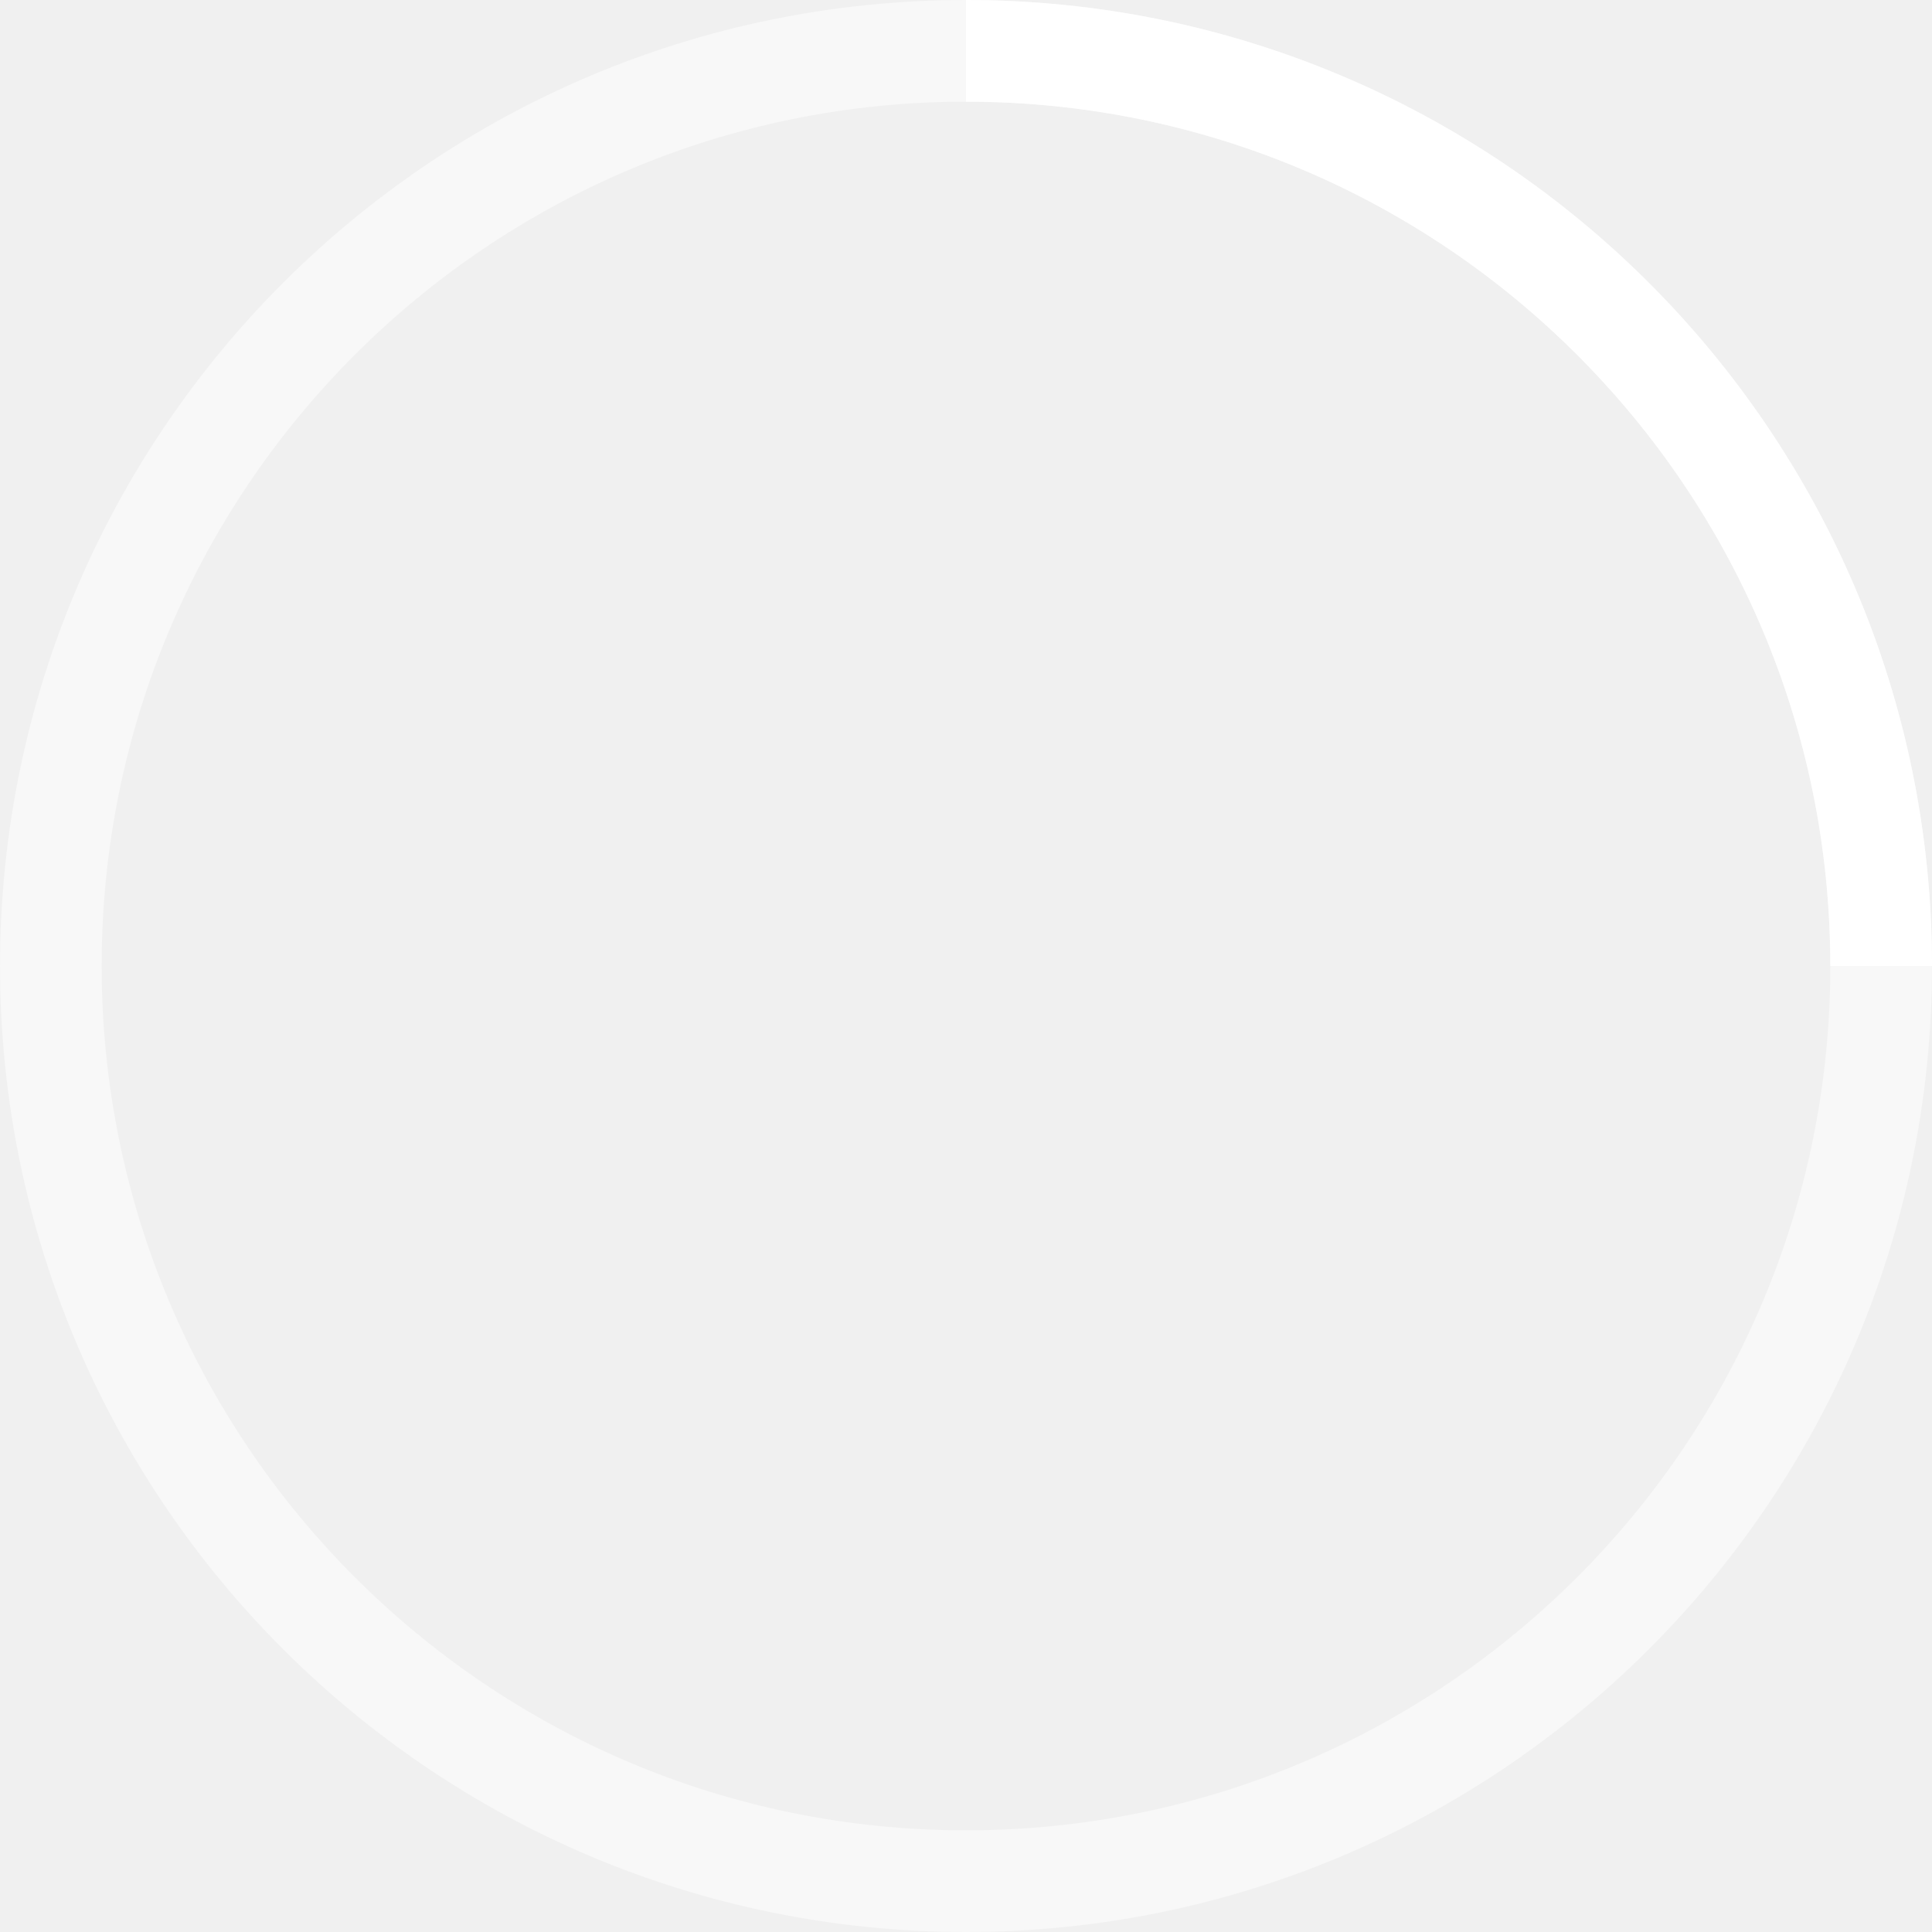
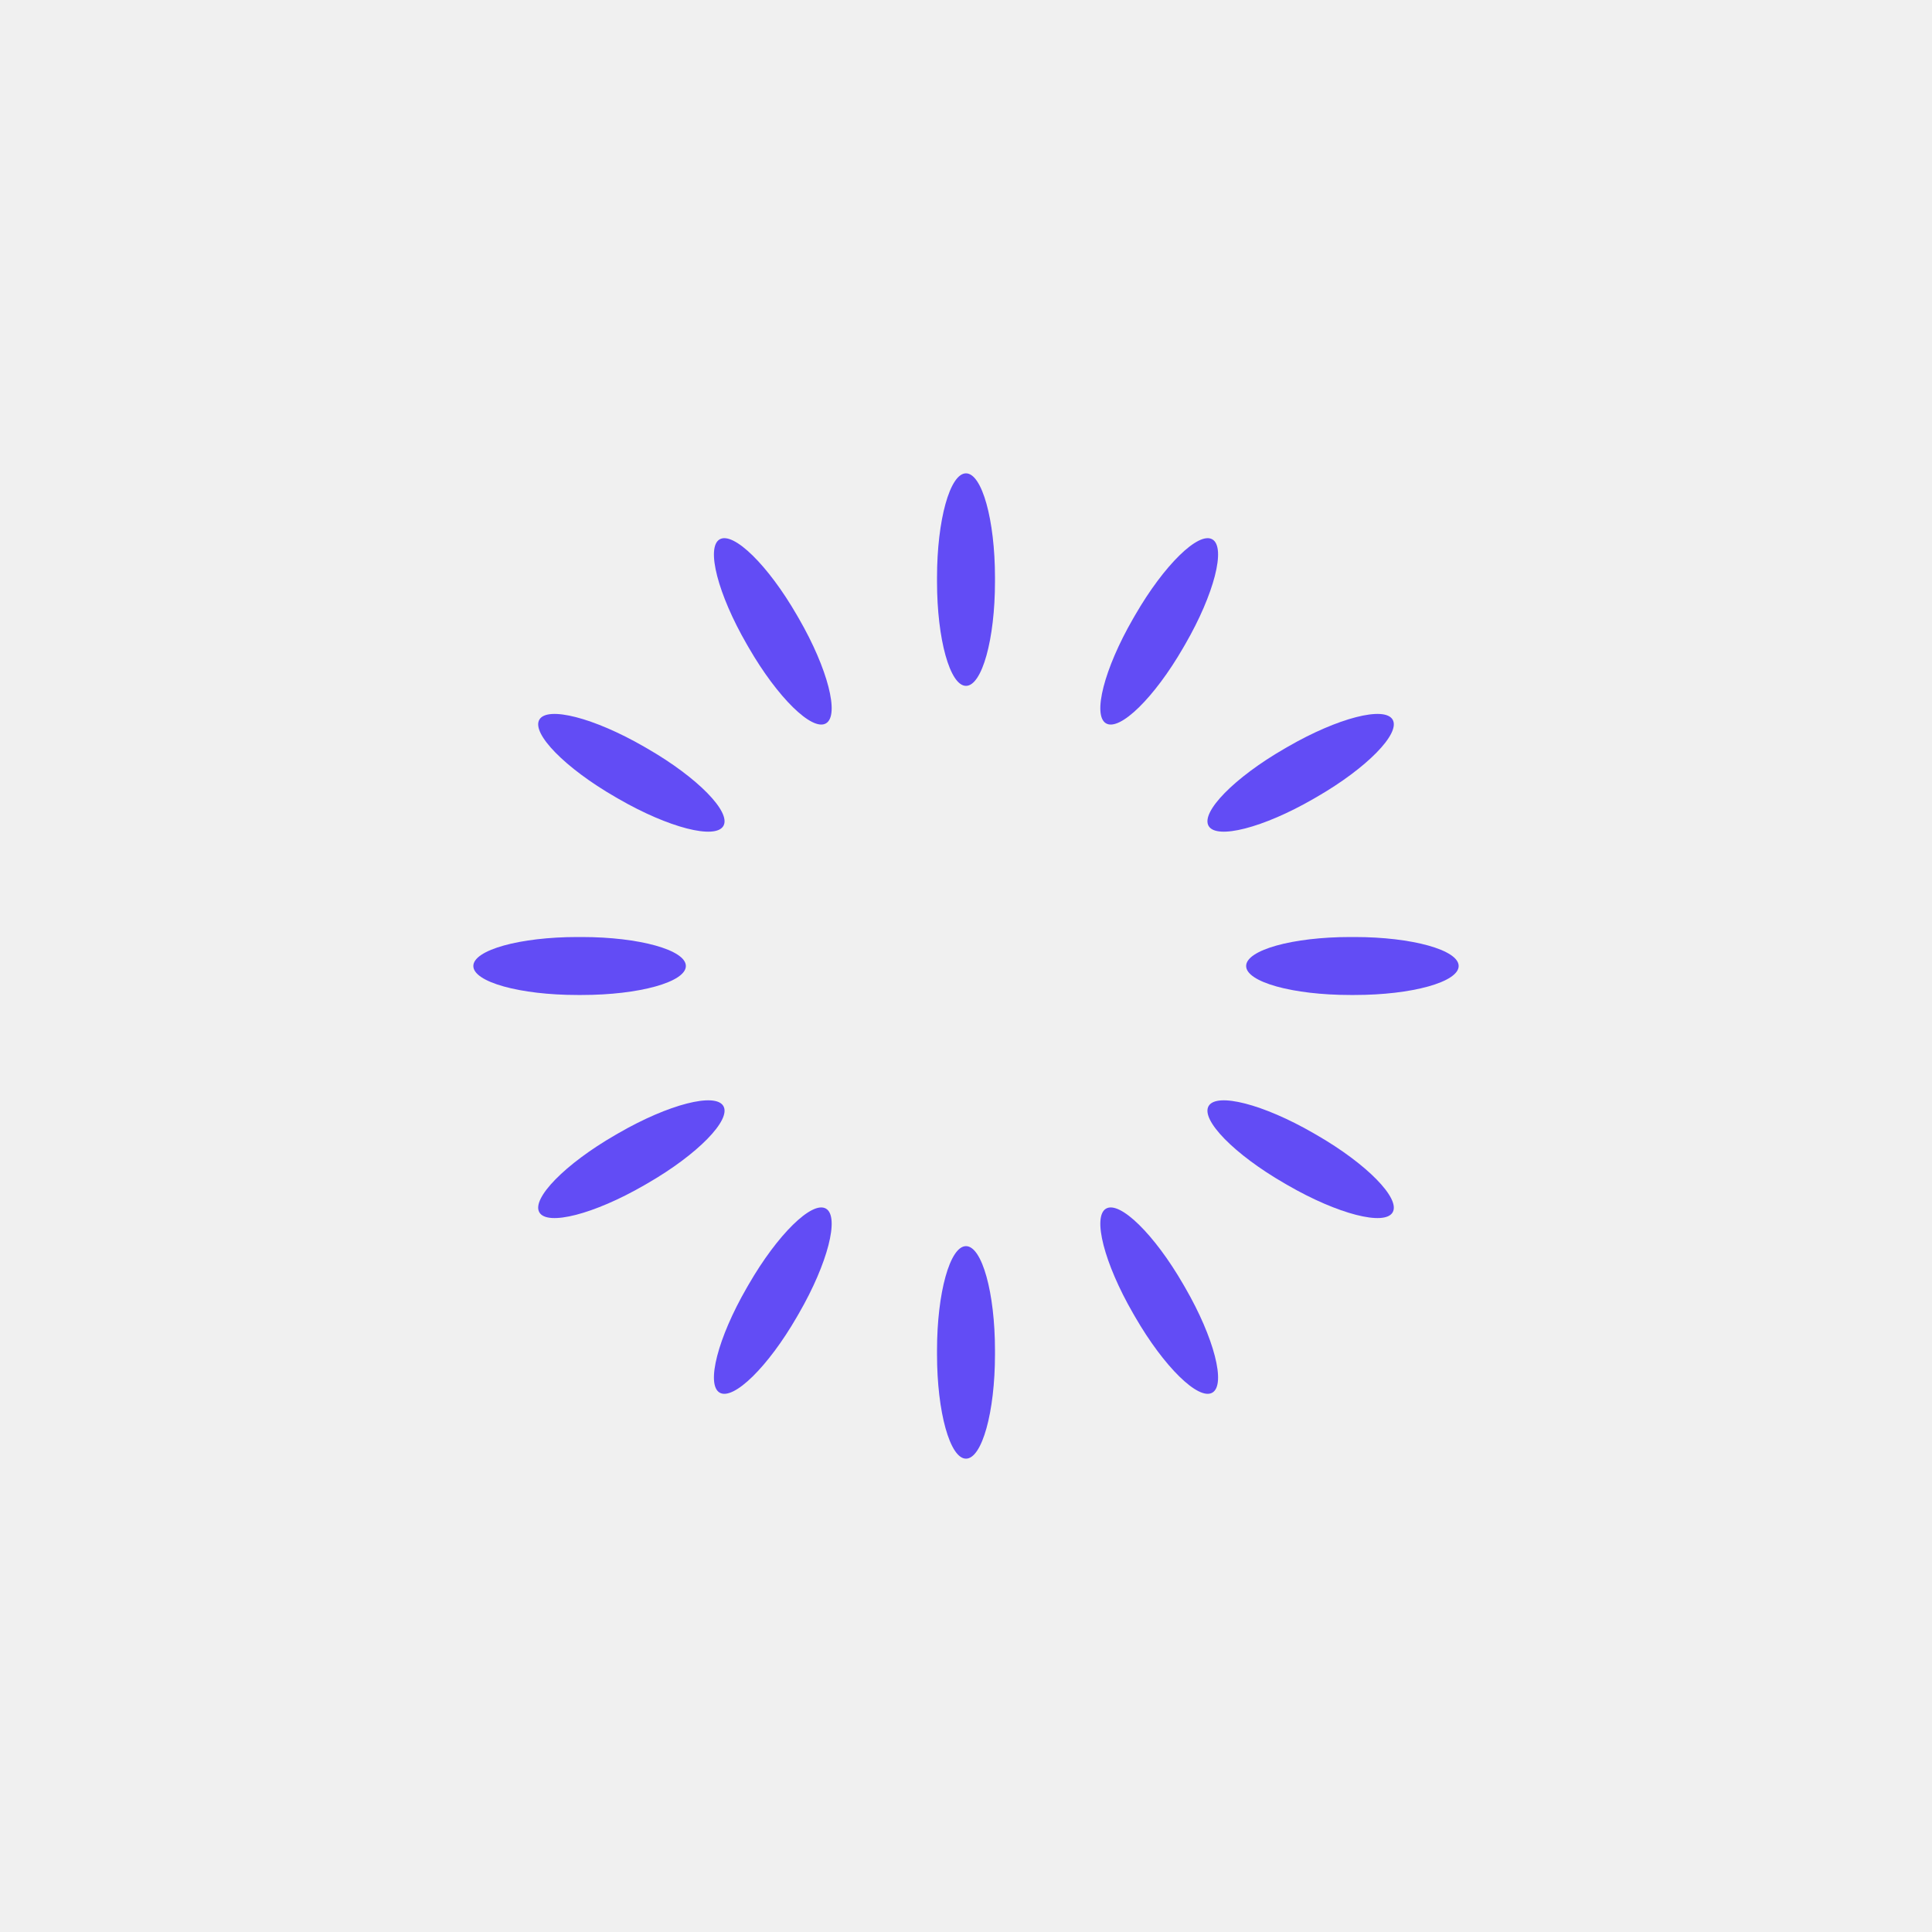
- <svg xmlns="http://www.w3.org/2000/svg" width="38" height="38" viewBox="0 0 38 38" stroke="#fff">
-   <g fill="none" fill-rule="evenodd">
-     <g transform="translate(1 1)" stroke-width="2">
-       <circle stroke-opacity=".5" cx="18" cy="18" r="18" />
-       <path d="M36 18c0-9.94-8.06-18-18-18">
-         <animateTransform attributeName="transform" type="rotate" from="0 18 18" to="360 18 18" dur=".9s" repeatCount="indefinite" />
-       </path>
+ <svg xmlns="http://www.w3.org/2000/svg" viewBox="0 0 100 100" preserveAspectRatio="xMidYMid" width="200" height="200" style="shape-rendering: auto; display: block; background: transparent;">
+   <g>
+     <g transform="rotate(0 50 50)">
+       <rect x="48.5" y="24.5" rx="1.5" ry="5.39" width="3" height="11" fill="#624cf5">
+         <animate attributeName="opacity" values="1;0" keyTimes="0;1" dur="1s" begin="-0.917s" repeatCount="indefinite" />
+       </rect>
    </g>
+     <g transform="rotate(30 50 50)">
+       <rect x="48.5" y="24.5" rx="1.5" ry="5.39" width="3" height="11" fill="#624cf5">
+         <animate attributeName="opacity" values="1;0" keyTimes="0;1" dur="1s" begin="-0.833s" repeatCount="indefinite" />
+       </rect>
+     </g>
+     <g transform="rotate(60 50 50)">
+       <rect x="48.5" y="24.5" rx="1.5" ry="5.39" width="3" height="11" fill="#624cf5">
+         <animate attributeName="opacity" values="1;0" keyTimes="0;1" dur="1s" begin="-0.75s" repeatCount="indefinite" />
+       </rect>
+     </g>
+     <g transform="rotate(90 50 50)">
+       <rect x="48.5" y="24.5" rx="1.5" ry="5.39" width="3" height="11" fill="#624cf5">
+         <animate attributeName="opacity" values="1;0" keyTimes="0;1" dur="1s" begin="-0.667s" repeatCount="indefinite" />
+       </rect>
+     </g>
+     <g transform="rotate(120 50 50)">
+       <rect x="48.5" y="24.5" rx="1.5" ry="5.39" width="3" height="11" fill="#624cf5">
+         <animate attributeName="opacity" values="1;0" keyTimes="0;1" dur="1s" begin="-0.583s" repeatCount="indefinite" />
+       </rect>
+     </g>
+     <g transform="rotate(150 50 50)">
+       <rect x="48.5" y="24.5" rx="1.5" ry="5.39" width="3" height="11" fill="#624cf5">
+         <animate attributeName="opacity" values="1;0" keyTimes="0;1" dur="1s" begin="-0.5s" repeatCount="indefinite" />
+       </rect>
+     </g>
+     <g transform="rotate(180 50 50)">
+       <rect x="48.5" y="24.5" rx="1.5" ry="5.39" width="3" height="11" fill="#624cf5">
+         <animate attributeName="opacity" values="1;0" keyTimes="0;1" dur="1s" begin="-0.417s" repeatCount="indefinite" />
+       </rect>
+     </g>
+     <g transform="rotate(210 50 50)">
+       <rect x="48.5" y="24.5" rx="1.5" ry="5.39" width="3" height="11" fill="#624cf5">
+         <animate attributeName="opacity" values="1;0" keyTimes="0;1" dur="1s" begin="-0.333s" repeatCount="indefinite" />
+       </rect>
+     </g>
+     <g transform="rotate(240 50 50)">
+       <rect x="48.5" y="24.5" rx="1.5" ry="5.39" width="3" height="11" fill="#624cf5">
+         <animate attributeName="opacity" values="1;0" keyTimes="0;1" dur="1s" begin="-0.25s" repeatCount="indefinite" />
+       </rect>
+     </g>
+     <g transform="rotate(270 50 50)">
+       <rect x="48.5" y="24.5" rx="1.5" ry="5.39" width="3" height="11" fill="#624cf5">
+         <animate attributeName="opacity" values="1;0" keyTimes="0;1" dur="1s" begin="-0.167s" repeatCount="indefinite" />
+       </rect>
+     </g>
+     <g transform="rotate(300 50 50)">
+       <rect x="48.5" y="24.5" rx="1.5" ry="5.39" width="3" height="11" fill="#624cf5">
+         <animate attributeName="opacity" values="1;0" keyTimes="0;1" dur="1s" begin="-0.083s" repeatCount="indefinite" />
+       </rect>
+     </g>
+     <g transform="rotate(330 50 50)">
+       <rect x="48.5" y="24.5" rx="1.5" ry="5.39" width="3" height="11" fill="#624cf5">
+         <animate attributeName="opacity" values="1;0" keyTimes="0;1" dur="1s" begin="0s" repeatCount="indefinite" />
+       </rect>
+     </g>
+     <g />
  </g>
</svg>
